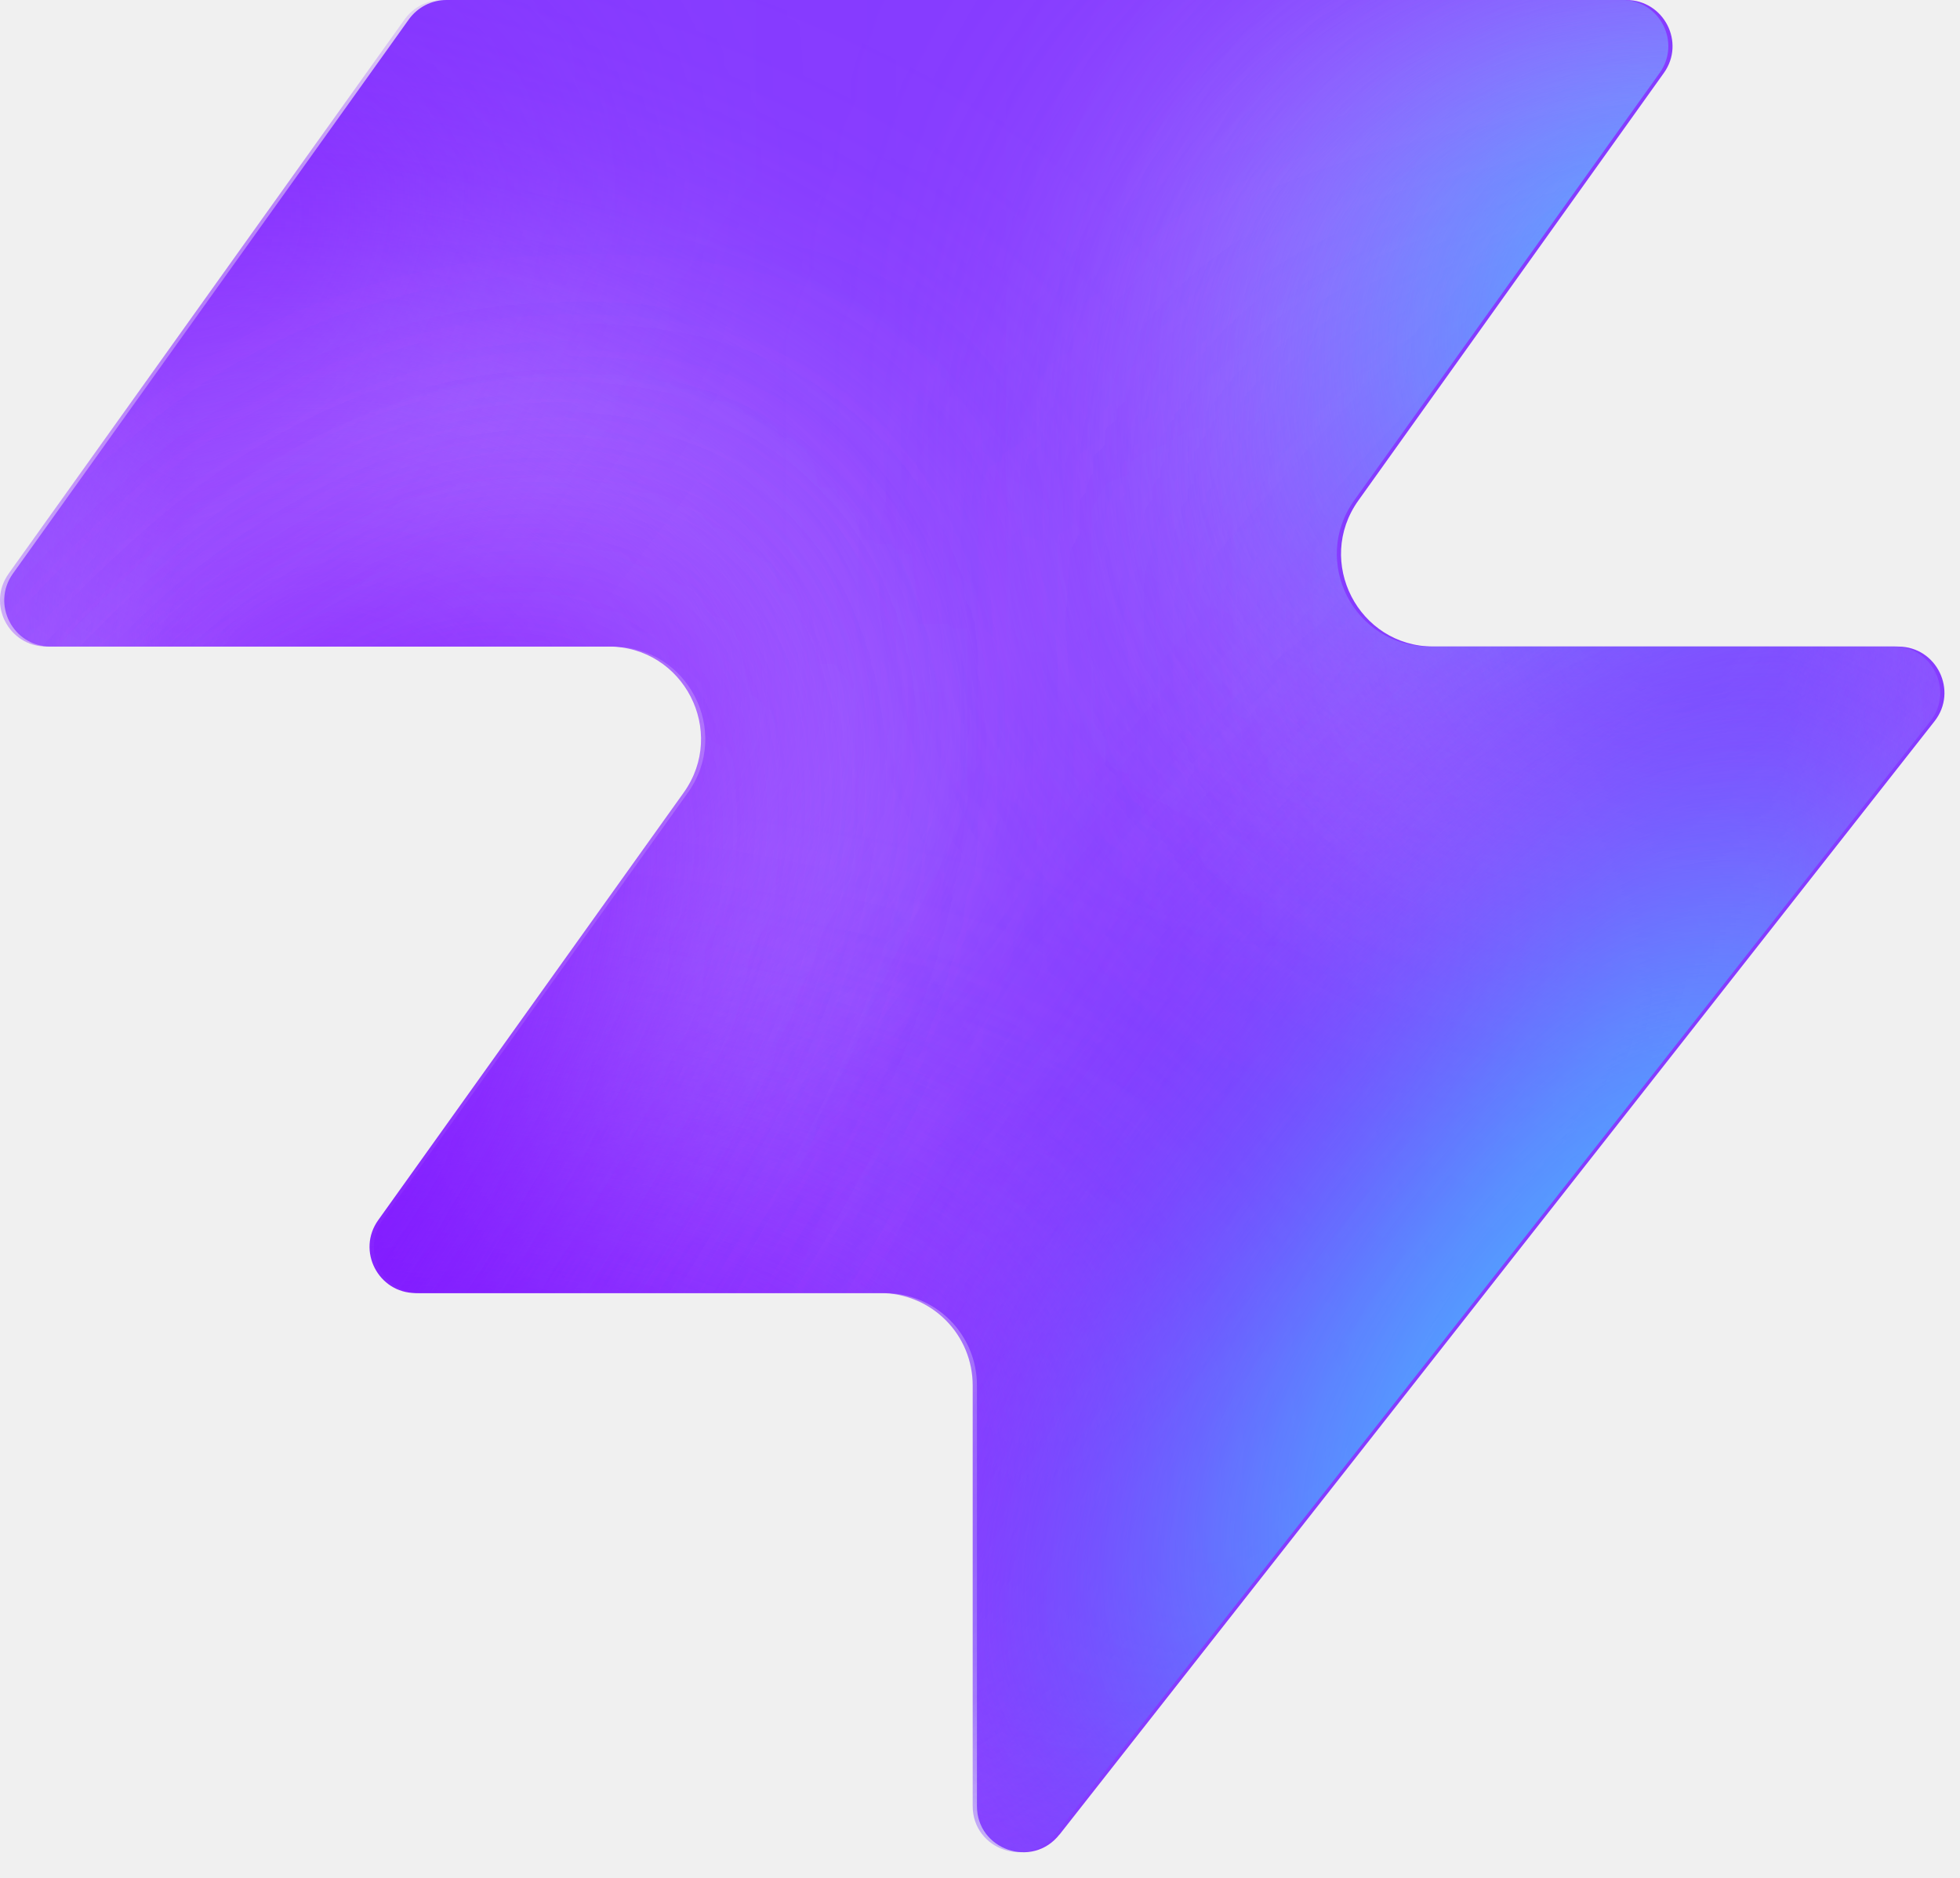
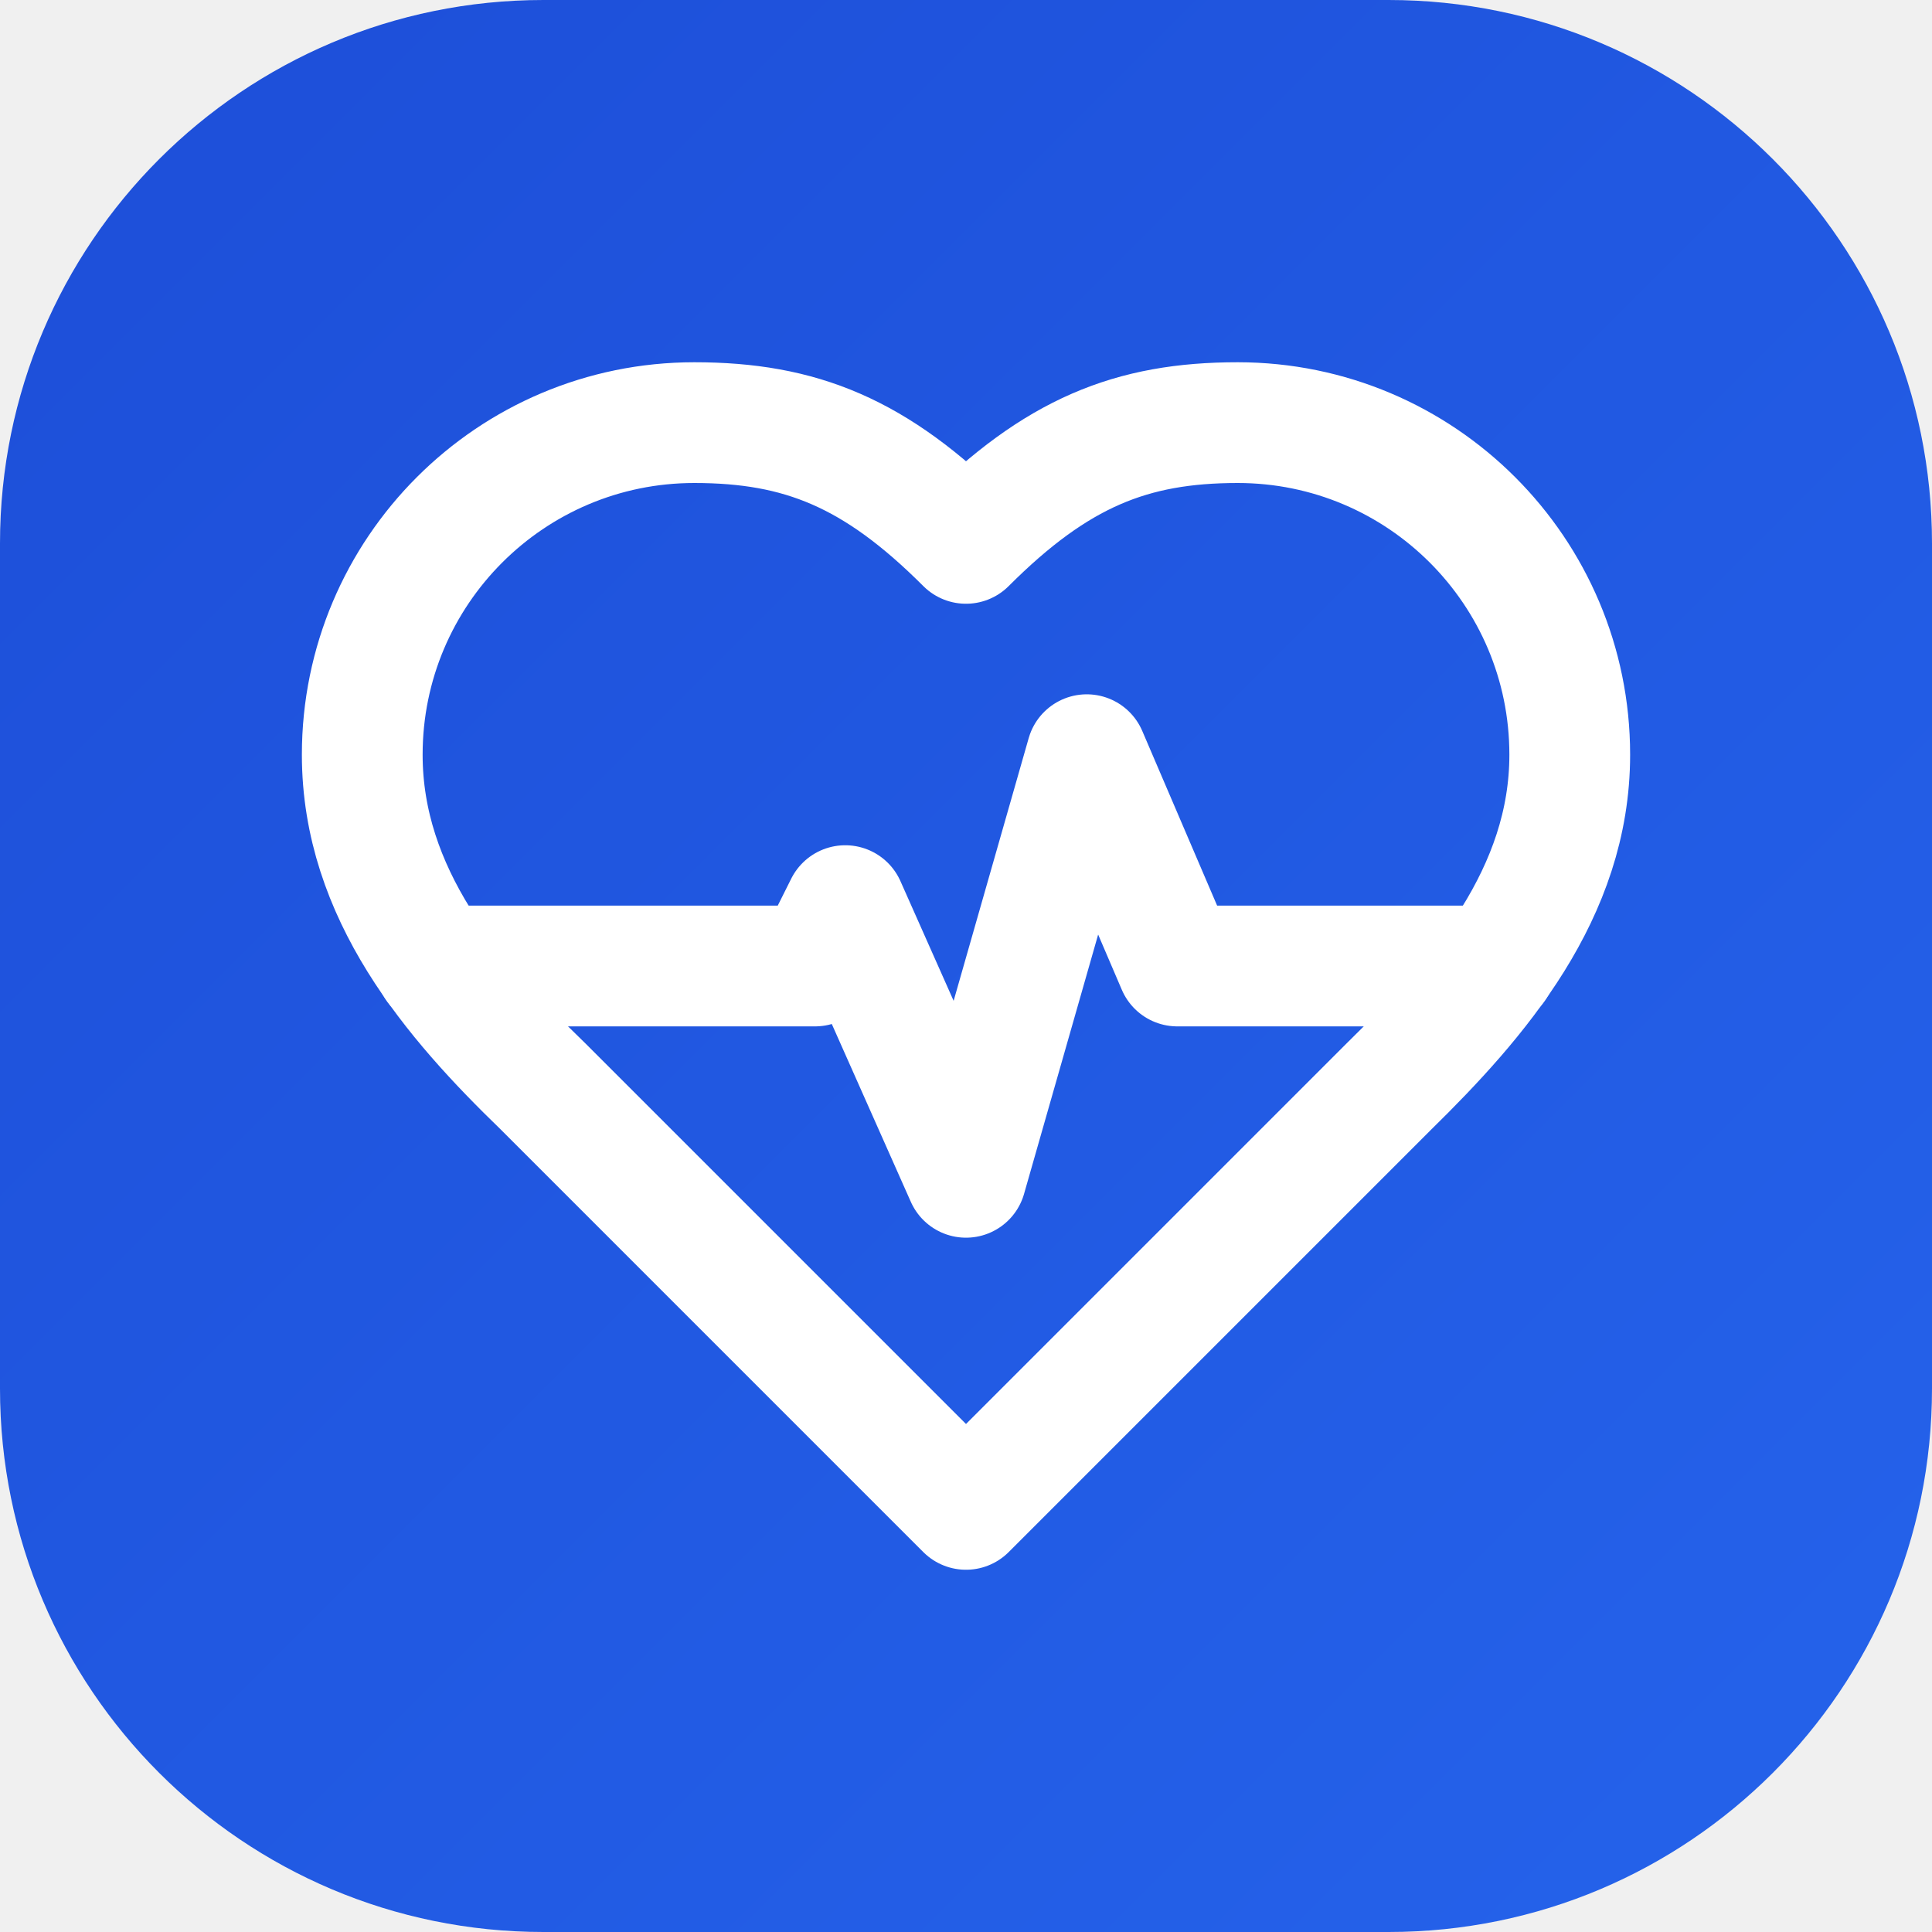
- <svg xmlns="http://www.w3.org/2000/svg" width="48" height="46" fill="none" viewBox="0 0 48 46">
-   <path fill="#863bff" d="M25.946 44.938c-.664.845-2.021.375-2.021-.698V33.937a2.26 2.26 0 0 0-2.262-2.262H10.287c-.92 0-1.456-1.04-.92-1.788l7.48-10.471c1.07-1.497 0-3.578-1.842-3.578H1.237c-.92 0-1.456-1.04-.92-1.788L10.013.474c.214-.297.556-.474.92-.474h28.894c.92 0 1.456 1.04.92 1.788l-7.48 10.471c-1.07 1.498 0 3.579 1.842 3.579h11.377c.943 0 1.473 1.088.89 1.83L25.947 44.94z" style="fill:#863bff;fill:color(display-p3 .525 .23 1);fill-opacity:1" />
-   <mask id="a" width="48" height="46" x="0" y="0" maskUnits="userSpaceOnUse" style="mask-type:alpha">
-     <path fill="#000" d="M25.842 44.938c-.664.844-2.021.375-2.021-.698V33.937a2.26 2.26 0 0 0-2.262-2.262H10.183c-.92 0-1.456-1.04-.92-1.788l7.48-10.471c1.07-1.498 0-3.579-1.842-3.579H1.133c-.92 0-1.456-1.04-.92-1.787L9.91.473c.214-.297.556-.474.92-.474h28.894c.92 0 1.456 1.04.92 1.788l-7.48 10.471c-1.07 1.498 0 3.578 1.842 3.578h11.377c.943 0 1.473 1.088.89 1.832L25.843 44.94z" style="fill:#000;fill-opacity:1" />
-   </mask>
-   <g mask="url(#a)">
-     <g filter="url(#b)">
-       <ellipse cx="5.508" cy="14.704" fill="#ede6ff" rx="5.508" ry="14.704" style="fill:#ede6ff;fill:color(display-p3 .927 .903 1);fill-opacity:1" transform="matrix(.00324 1 1 -.00324 -4.47 31.516)" />
-     </g>
-     <g filter="url(#c)">
-       <ellipse cx="10.399" cy="29.851" fill="#ede6ff" rx="10.399" ry="29.851" style="fill:#ede6ff;fill:color(display-p3 .927 .903 1);fill-opacity:1" transform="matrix(.00324 1 1 -.00324 -39.328 7.883)" />
-     </g>
-     <g filter="url(#d)">
-       <ellipse cx="5.508" cy="30.487" fill="#7e14ff" rx="5.508" ry="30.487" style="fill:#7e14ff;fill:color(display-p3 .492 .077 1);fill-opacity:1" transform="rotate(89.814 -25.913 -14.639)scale(1 -1)" />
-     </g>
-     <g filter="url(#e)">
-       <ellipse cx="5.508" cy="30.599" fill="#7e14ff" rx="5.508" ry="30.599" style="fill:#7e14ff;fill:color(display-p3 .492 .077 1);fill-opacity:1" transform="rotate(89.814 -32.644 -3.334)scale(1 -1)" />
-     </g>
-     <g filter="url(#f)">
-       <ellipse cx="5.508" cy="30.599" fill="#7e14ff" rx="5.508" ry="30.599" style="fill:#7e14ff;fill:color(display-p3 .492 .077 1);fill-opacity:1" transform="matrix(.00324 1 1 -.00324 -34.34 30.47)" />
-     </g>
-     <g filter="url(#g)">
-       <ellipse cx="14.072" cy="22.078" fill="#ede6ff" rx="14.072" ry="22.078" style="fill:#ede6ff;fill:color(display-p3 .927 .903 1);fill-opacity:1" transform="rotate(93.35 24.506 48.493)scale(-1 1)" />
-     </g>
-     <g filter="url(#h)">
-       <ellipse cx="3.47" cy="21.501" fill="#7e14ff" rx="3.47" ry="21.501" style="fill:#7e14ff;fill:color(display-p3 .492 .077 1);fill-opacity:1" transform="rotate(89.009 28.708 47.59)scale(-1 1)" />
-     </g>
-     <g filter="url(#i)">
-       <ellipse cx="3.47" cy="21.501" fill="#7e14ff" rx="3.47" ry="21.501" style="fill:#7e14ff;fill:color(display-p3 .492 .077 1);fill-opacity:1" transform="rotate(89.009 28.708 47.59)scale(-1 1)" />
-     </g>
-     <g filter="url(#j)">
-       <ellipse cx=".387" cy="8.972" fill="#7e14ff" rx="4.407" ry="29.108" style="fill:#7e14ff;fill:color(display-p3 .492 .077 1);fill-opacity:1" transform="rotate(39.51 .387 8.972)" />
-     </g>
-     <g filter="url(#k)">
-       <ellipse cx="47.523" cy="-6.092" fill="#7e14ff" rx="4.407" ry="29.108" style="fill:#7e14ff;fill:color(display-p3 .492 .077 1);fill-opacity:1" transform="rotate(37.892 47.523 -6.092)" />
-     </g>
-     <g filter="url(#l)">
-       <ellipse cx="41.412" cy="6.333" fill="#47bfff" rx="5.971" ry="9.665" style="fill:#47bfff;fill:color(display-p3 .28 .748 1);fill-opacity:1" transform="rotate(37.892 41.412 6.333)" />
-     </g>
-     <g filter="url(#m)">
-       <ellipse cx="-1.879" cy="38.332" fill="#7e14ff" rx="4.407" ry="29.108" style="fill:#7e14ff;fill:color(display-p3 .492 .077 1);fill-opacity:1" transform="rotate(37.892 -1.88 38.332)" />
-     </g>
-     <g filter="url(#n)">
-       <ellipse cx="-1.879" cy="38.332" fill="#7e14ff" rx="4.407" ry="29.108" style="fill:#7e14ff;fill:color(display-p3 .492 .077 1);fill-opacity:1" transform="rotate(37.892 -1.88 38.332)" />
-     </g>
-     <g filter="url(#o)">
-       <ellipse cx="35.651" cy="29.907" fill="#7e14ff" rx="4.407" ry="29.108" style="fill:#7e14ff;fill:color(display-p3 .492 .077 1);fill-opacity:1" transform="rotate(37.892 35.651 29.907)" />
-     </g>
-     <g filter="url(#p)">
-       <ellipse cx="38.418" cy="32.4" fill="#47bfff" rx="5.971" ry="15.297" style="fill:#47bfff;fill:color(display-p3 .28 .748 1);fill-opacity:1" transform="rotate(37.892 38.418 32.4)" />
-     </g>
+ <svg xmlns="http://www.w3.org/2000/svg" viewBox="0 0 32 32" width="32" height="32">
+   <rect width="32" height="32" rx="9" fill="url(#blue-grad)" />
+   <defs>
+     <linearGradient id="blue-grad" x1="0" y1="0" x2="32" y2="32" gradientUnits="userSpaceOnUse">
+       <stop stop-color="#1d4ed8" />
+       <stop offset="1" stop-color="#2563eb" />
+     </linearGradient>
+   </defs>
+   <g transform="translate(4, 4)">
+     <path d="M19 14c1.49-1.46 3-3.21 3-5.5A5.5 5.5 0 0 0 16.5 3c-1.76 0-3 .5-4.5 2-1.5-1.5-2.74-2-4.5-2A5.5 5.5 0 0 0 2 8.5c0 2.3 1.5 4.05 3 5.5l7 7Z" fill="none" stroke="#ffffff" stroke-width="2" stroke-linecap="round" stroke-linejoin="round" />
+     <path d="M3.22 12H9.5l.5-1 2 4.5 2-7 1.5 3.5h5.27" fill="none" stroke="#ffffff" stroke-width="2" stroke-linecap="round" stroke-linejoin="round" />
  </g>
-   <defs>
-     <filter id="b" width="60.045" height="41.654" x="-19.77" y="16.149" color-interpolation-filters="sRGB" filterUnits="userSpaceOnUse">
-       <feFlood flood-opacity="0" result="BackgroundImageFix" />
-       <feBlend in="SourceGraphic" in2="BackgroundImageFix" result="shape" />
-       <feGaussianBlur result="effect1_foregroundBlur_2002_17158" stdDeviation="7.659" />
-     </filter>
-     <filter id="c" width="90.34" height="51.437" x="-54.613" y="-7.533" color-interpolation-filters="sRGB" filterUnits="userSpaceOnUse">
-       <feFlood flood-opacity="0" result="BackgroundImageFix" />
-       <feBlend in="SourceGraphic" in2="BackgroundImageFix" result="shape" />
-       <feGaussianBlur result="effect1_foregroundBlur_2002_17158" stdDeviation="7.659" />
-     </filter>
-     <filter id="d" width="79.355" height="29.4" x="-49.64" y="2.03" color-interpolation-filters="sRGB" filterUnits="userSpaceOnUse">
-       <feFlood flood-opacity="0" result="BackgroundImageFix" />
-       <feBlend in="SourceGraphic" in2="BackgroundImageFix" result="shape" />
-       <feGaussianBlur result="effect1_foregroundBlur_2002_17158" stdDeviation="4.596" />
-     </filter>
-     <filter id="e" width="79.579" height="29.4" x="-45.045" y="20.029" color-interpolation-filters="sRGB" filterUnits="userSpaceOnUse">
-       <feFlood flood-opacity="0" result="BackgroundImageFix" />
-       <feBlend in="SourceGraphic" in2="BackgroundImageFix" result="shape" />
-       <feGaussianBlur result="effect1_foregroundBlur_2002_17158" stdDeviation="4.596" />
-     </filter>
-     <filter id="f" width="79.579" height="29.4" x="-43.513" y="21.178" color-interpolation-filters="sRGB" filterUnits="userSpaceOnUse">
-       <feFlood flood-opacity="0" result="BackgroundImageFix" />
-       <feBlend in="SourceGraphic" in2="BackgroundImageFix" result="shape" />
-       <feGaussianBlur result="effect1_foregroundBlur_2002_17158" stdDeviation="4.596" />
-     </filter>
-     <filter id="g" width="74.749" height="58.852" x="15.756" y="-17.901" color-interpolation-filters="sRGB" filterUnits="userSpaceOnUse">
-       <feFlood flood-opacity="0" result="BackgroundImageFix" />
-       <feBlend in="SourceGraphic" in2="BackgroundImageFix" result="shape" />
-       <feGaussianBlur result="effect1_foregroundBlur_2002_17158" stdDeviation="7.659" />
-     </filter>
-     <filter id="h" width="61.377" height="25.362" x="23.548" y="2.284" color-interpolation-filters="sRGB" filterUnits="userSpaceOnUse">
-       <feFlood flood-opacity="0" result="BackgroundImageFix" />
-       <feBlend in="SourceGraphic" in2="BackgroundImageFix" result="shape" />
-       <feGaussianBlur result="effect1_foregroundBlur_2002_17158" stdDeviation="4.596" />
-     </filter>
-     <filter id="i" width="61.377" height="25.362" x="23.548" y="2.284" color-interpolation-filters="sRGB" filterUnits="userSpaceOnUse">
-       <feFlood flood-opacity="0" result="BackgroundImageFix" />
-       <feBlend in="SourceGraphic" in2="BackgroundImageFix" result="shape" />
-       <feGaussianBlur result="effect1_foregroundBlur_2002_17158" stdDeviation="4.596" />
-     </filter>
-     <filter id="j" width="56.045" height="63.649" x="-27.636" y="-22.853" color-interpolation-filters="sRGB" filterUnits="userSpaceOnUse">
-       <feFlood flood-opacity="0" result="BackgroundImageFix" />
-       <feBlend in="SourceGraphic" in2="BackgroundImageFix" result="shape" />
-       <feGaussianBlur result="effect1_foregroundBlur_2002_17158" stdDeviation="4.596" />
-     </filter>
-     <filter id="k" width="54.814" height="64.646" x="20.116" y="-38.415" color-interpolation-filters="sRGB" filterUnits="userSpaceOnUse">
-       <feFlood flood-opacity="0" result="BackgroundImageFix" />
-       <feBlend in="SourceGraphic" in2="BackgroundImageFix" result="shape" />
-       <feGaussianBlur result="effect1_foregroundBlur_2002_17158" stdDeviation="4.596" />
-     </filter>
-     <filter id="l" width="33.541" height="35.313" x="24.641" y="-11.323" color-interpolation-filters="sRGB" filterUnits="userSpaceOnUse">
-       <feFlood flood-opacity="0" result="BackgroundImageFix" />
-       <feBlend in="SourceGraphic" in2="BackgroundImageFix" result="shape" />
-       <feGaussianBlur result="effect1_foregroundBlur_2002_17158" stdDeviation="4.596" />
-     </filter>
-     <filter id="m" width="54.814" height="64.646" x="-29.286" y="6.009" color-interpolation-filters="sRGB" filterUnits="userSpaceOnUse">
-       <feFlood flood-opacity="0" result="BackgroundImageFix" />
-       <feBlend in="SourceGraphic" in2="BackgroundImageFix" result="shape" />
-       <feGaussianBlur result="effect1_foregroundBlur_2002_17158" stdDeviation="4.596" />
-     </filter>
-     <filter id="n" width="54.814" height="64.646" x="-29.286" y="6.009" color-interpolation-filters="sRGB" filterUnits="userSpaceOnUse">
-       <feFlood flood-opacity="0" result="BackgroundImageFix" />
-       <feBlend in="SourceGraphic" in2="BackgroundImageFix" result="shape" />
-       <feGaussianBlur result="effect1_foregroundBlur_2002_17158" stdDeviation="4.596" />
-     </filter>
-     <filter id="o" width="54.814" height="64.646" x="8.244" y="-2.416" color-interpolation-filters="sRGB" filterUnits="userSpaceOnUse">
-       <feFlood flood-opacity="0" result="BackgroundImageFix" />
-       <feBlend in="SourceGraphic" in2="BackgroundImageFix" result="shape" />
-       <feGaussianBlur result="effect1_foregroundBlur_2002_17158" stdDeviation="4.596" />
-     </filter>
-     <filter id="p" width="39.409" height="43.623" x="18.713" y="10.588" color-interpolation-filters="sRGB" filterUnits="userSpaceOnUse">
-       <feFlood flood-opacity="0" result="BackgroundImageFix" />
-       <feBlend in="SourceGraphic" in2="BackgroundImageFix" result="shape" />
-       <feGaussianBlur result="effect1_foregroundBlur_2002_17158" stdDeviation="4.596" />
-     </filter>
-   </defs>
</svg>
